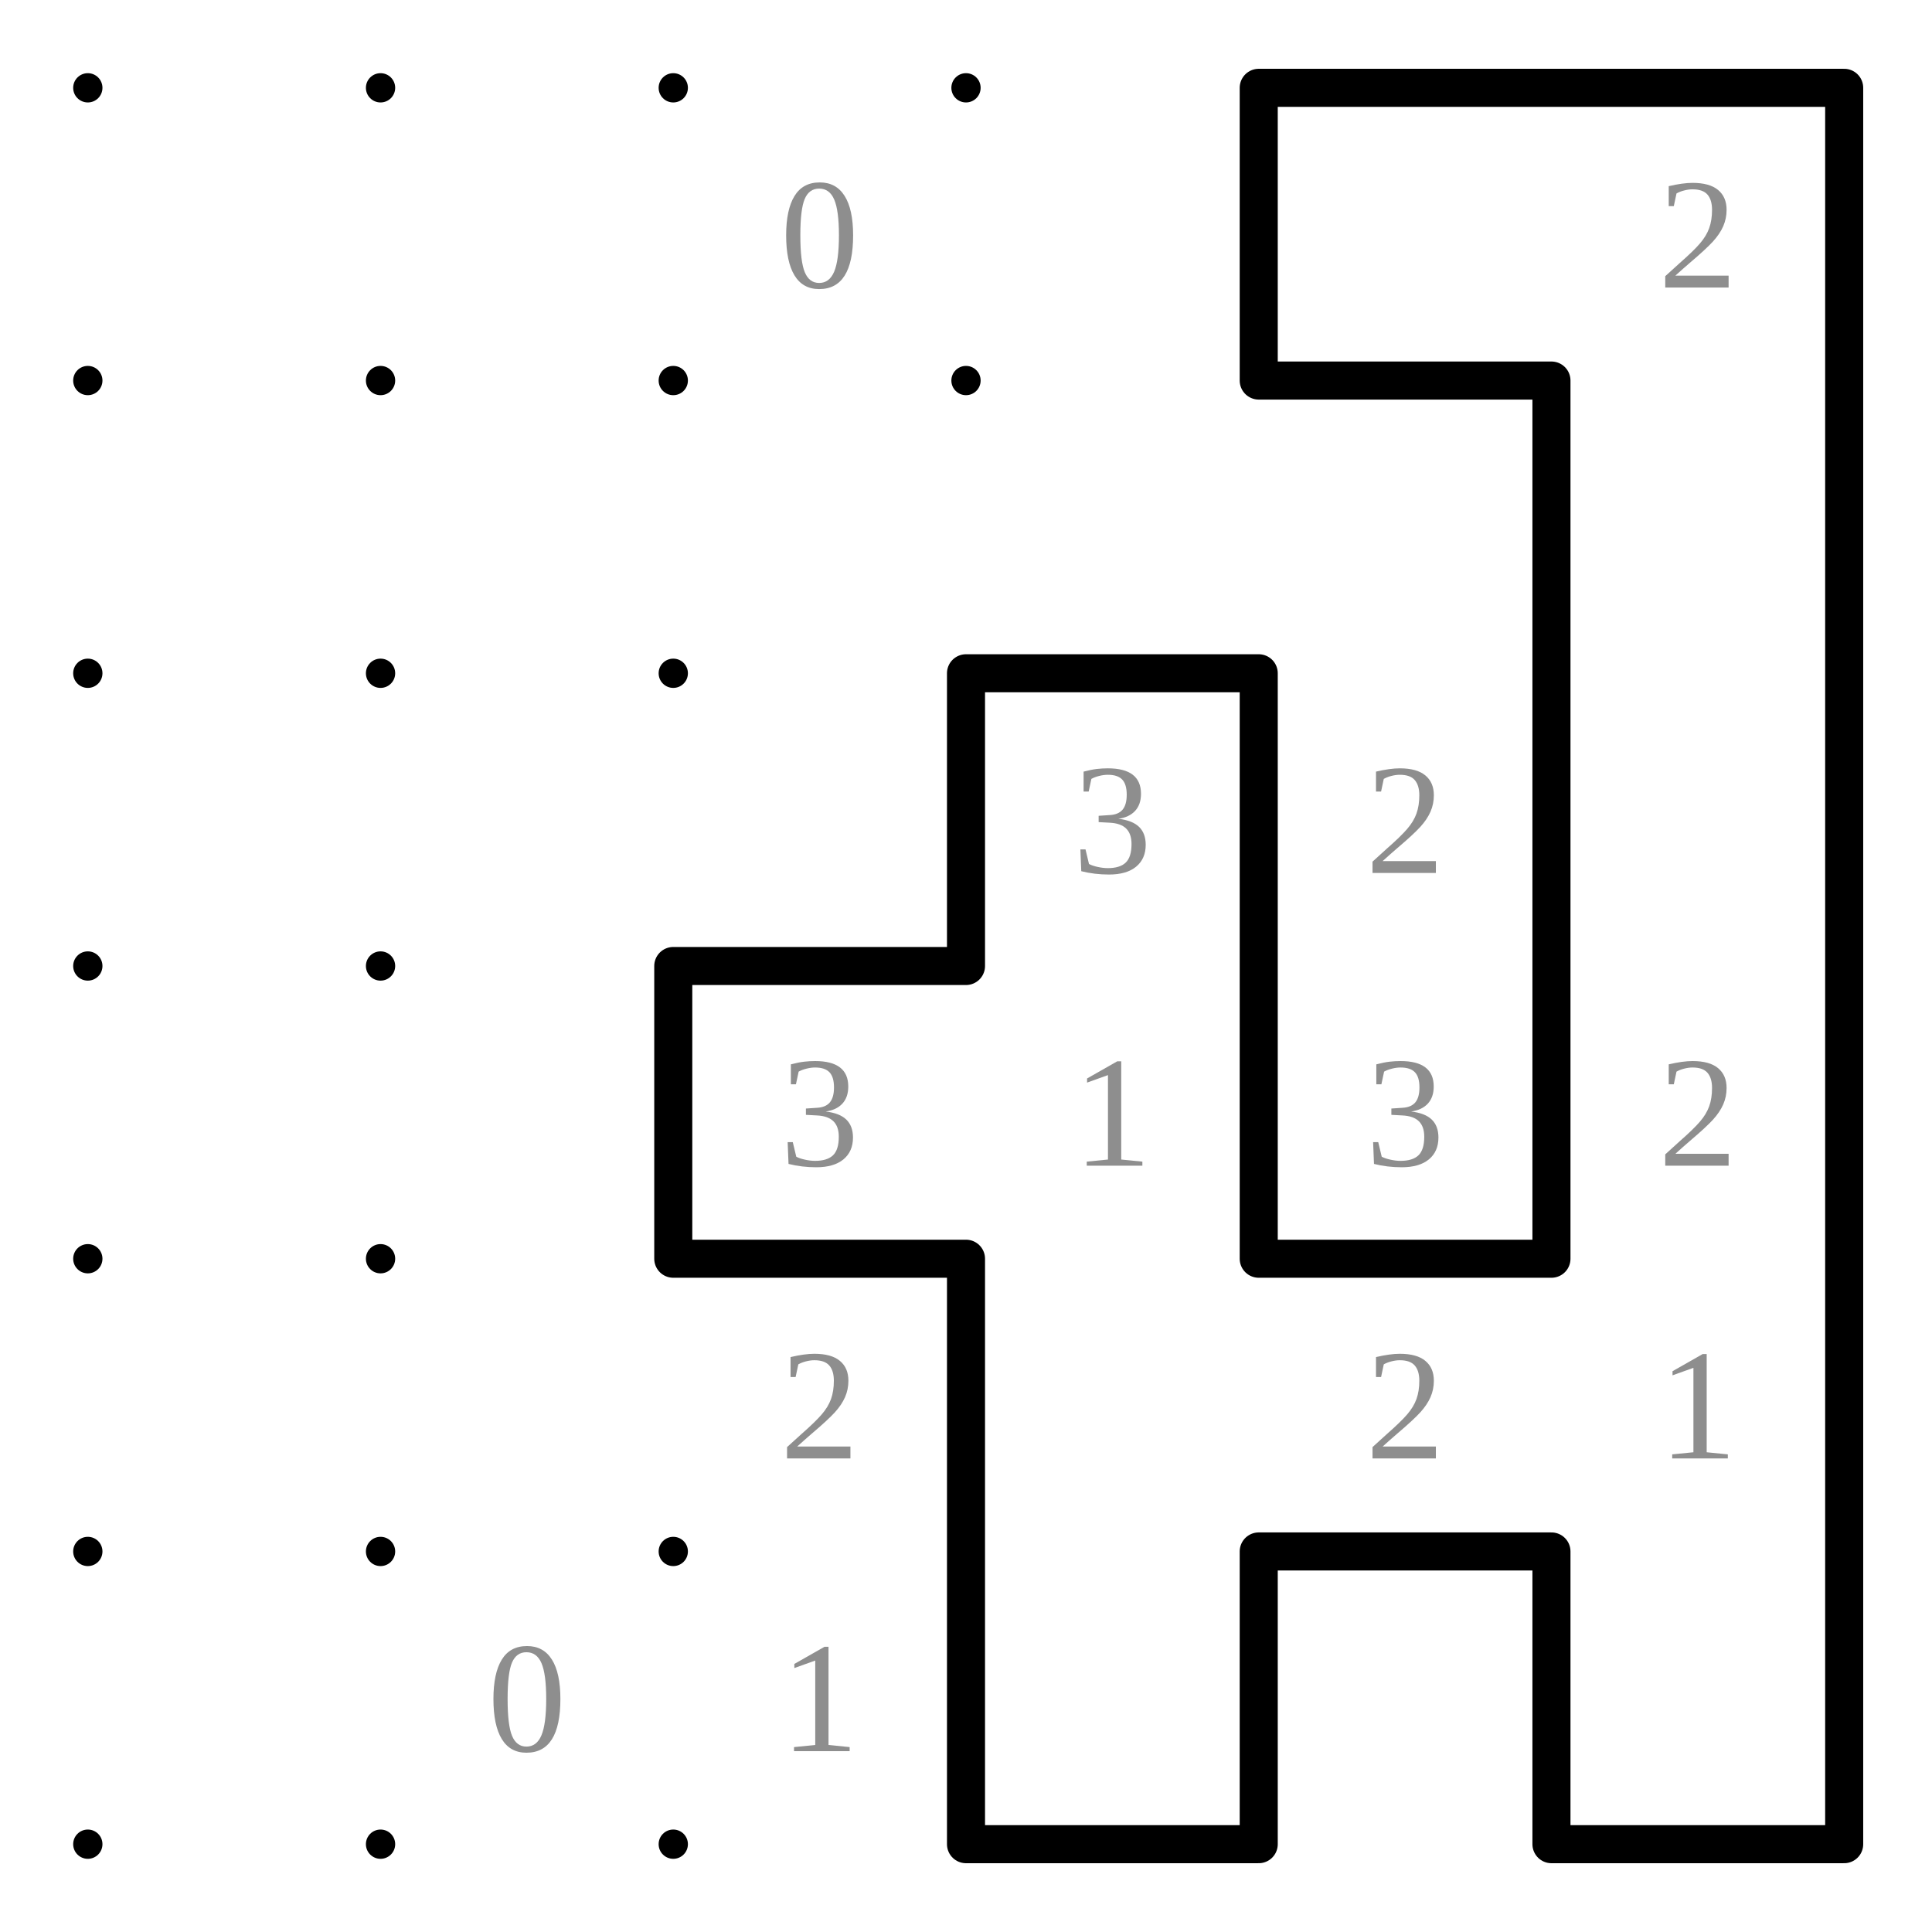
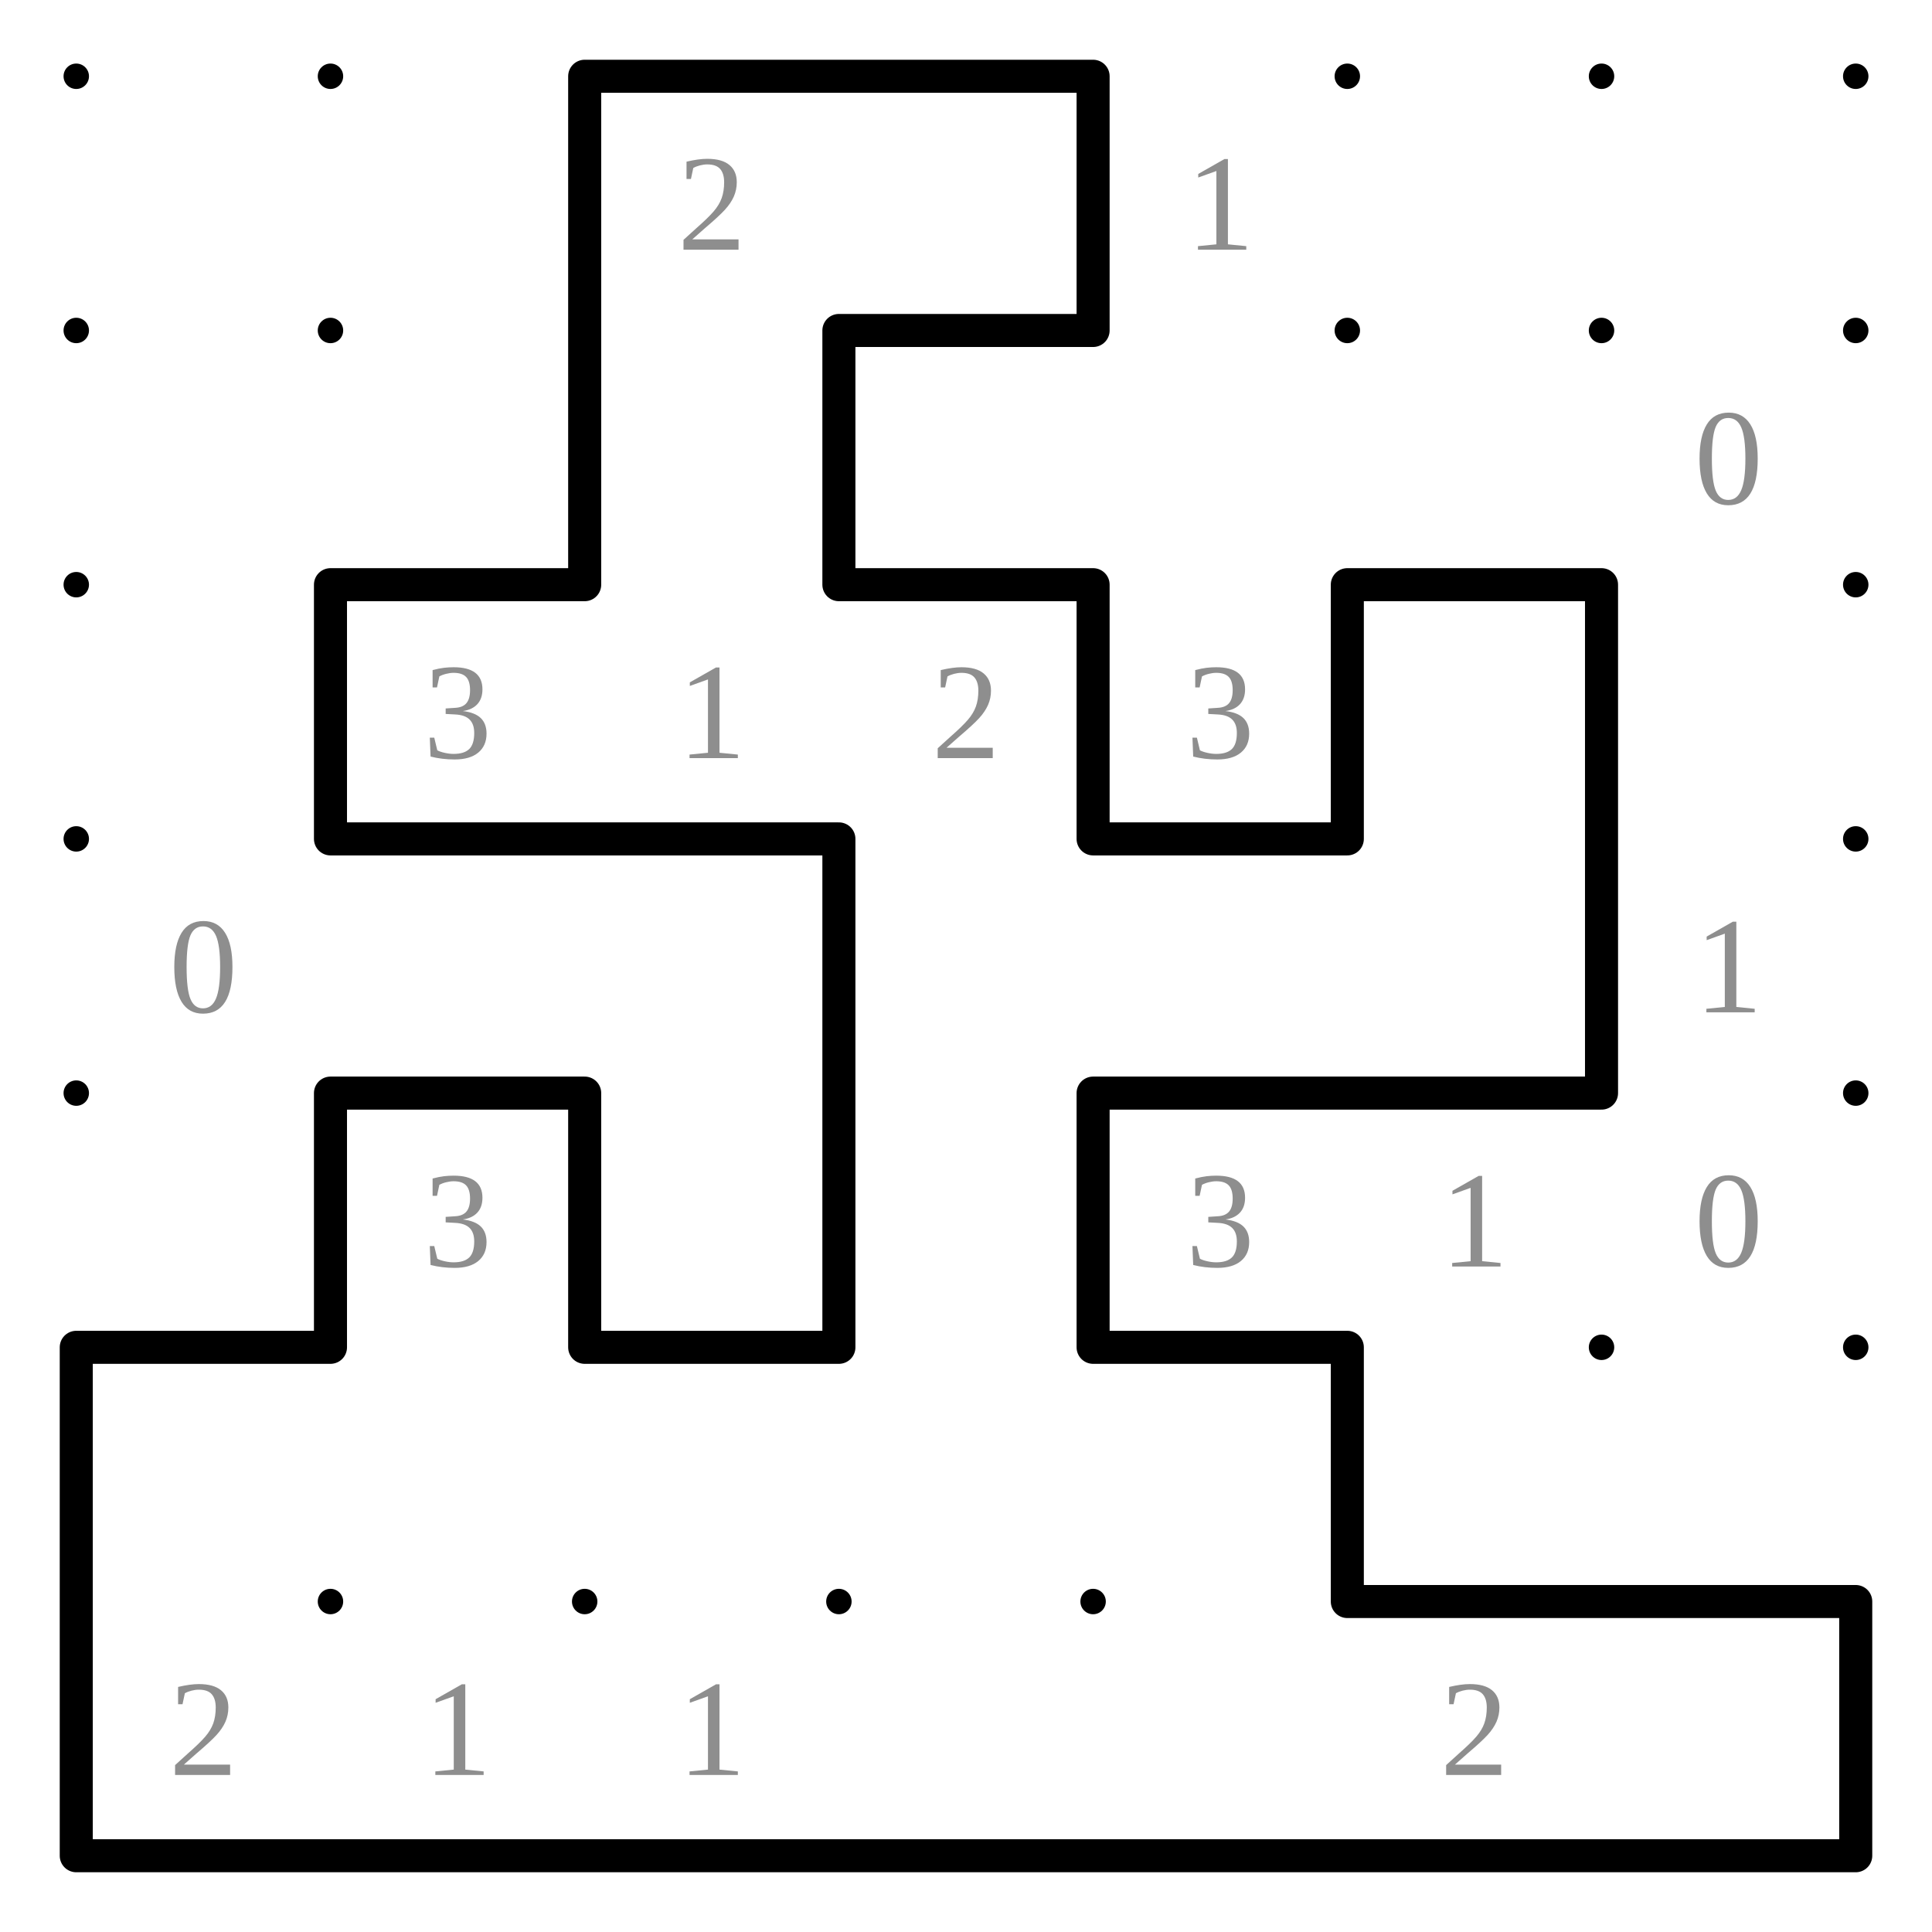
- <svg xmlns="http://www.w3.org/2000/svg" class="p" viewBox="0 0 660 660" preserveAspectRatio="xMidYMid meet" shape-rendering="geometricPrecision">
+ <svg xmlns="http://www.w3.org/2000/svg" class="p" viewBox="0 0 760 760" preserveAspectRatio="xMidYMid meet" shape-rendering="geometricPrecision">
  <g fill="#000">
    <circle cx="30" cy="30" r="5" />
    <circle cx="130" cy="30" r="5" />
    <circle cx="230" cy="30" r="5" />
    <circle cx="330" cy="30" r="5" />
    <circle cx="430" cy="30" r="5" />
    <circle cx="530" cy="30" r="5" />
    <circle cx="630" cy="30" r="5" />
+     <circle cx="730" cy="30" r="5" />
    <circle cx="30" cy="130" r="5" />
    <circle cx="130" cy="130" r="5" />
    <circle cx="230" cy="130" r="5" />
    <circle cx="330" cy="130" r="5" />
    <circle cx="430" cy="130" r="5" />
    <circle cx="530" cy="130" r="5" />
    <circle cx="630" cy="130" r="5" />
+     <circle cx="730" cy="130" r="5" />
    <circle cx="30" cy="230" r="5" />
    <circle cx="130" cy="230" r="5" />
    <circle cx="230" cy="230" r="5" />
    <circle cx="330" cy="230" r="5" />
    <circle cx="430" cy="230" r="5" />
    <circle cx="530" cy="230" r="5" />
    <circle cx="630" cy="230" r="5" />
+     <circle cx="730" cy="230" r="5" />
    <circle cx="30" cy="330" r="5" />
    <circle cx="130" cy="330" r="5" />
    <circle cx="230" cy="330" r="5" />
    <circle cx="330" cy="330" r="5" />
    <circle cx="430" cy="330" r="5" />
    <circle cx="530" cy="330" r="5" />
    <circle cx="630" cy="330" r="5" />
+     <circle cx="730" cy="330" r="5" />
    <circle cx="30" cy="430" r="5" />
    <circle cx="130" cy="430" r="5" />
    <circle cx="230" cy="430" r="5" />
    <circle cx="330" cy="430" r="5" />
    <circle cx="430" cy="430" r="5" />
    <circle cx="530" cy="430" r="5" />
    <circle cx="630" cy="430" r="5" />
+     <circle cx="730" cy="430" r="5" />
    <circle cx="30" cy="530" r="5" />
    <circle cx="130" cy="530" r="5" />
    <circle cx="230" cy="530" r="5" />
    <circle cx="330" cy="530" r="5" />
    <circle cx="430" cy="530" r="5" />
    <circle cx="530" cy="530" r="5" />
    <circle cx="630" cy="530" r="5" />
+     <circle cx="730" cy="530" r="5" />
    <circle cx="30" cy="630" r="5" />
    <circle cx="130" cy="630" r="5" />
    <circle cx="230" cy="630" r="5" />
    <circle cx="330" cy="630" r="5" />
    <circle cx="430" cy="630" r="5" />
    <circle cx="530" cy="630" r="5" />
    <circle cx="630" cy="630" r="5" />
+     <circle cx="730" cy="630" r="5" />
+     <circle cx="30" cy="730" r="5" />
+     <circle cx="130" cy="730" r="5" />
+     <circle cx="230" cy="730" r="5" />
+     <circle cx="330" cy="730" r="5" />
+     <circle cx="430" cy="730" r="5" />
+     <circle cx="530" cy="730" r="5" />
+     <circle cx="630" cy="730" r="5" />
+     <circle cx="730" cy="730" r="5" />
  </g>
  <g fill="#8e8e8e" font-size="54" text-anchor="middle" dominant-baseline="central">
-     <text x="280" y="80">0</text>
-     <text x="580" y="80">2</text>
-     <text x="380" y="280">3</text>
-     <text x="480" y="280">2</text>
-     <text x="280" y="380">3</text>
-     <text x="380" y="380">1</text>
-     <text x="480" y="380">3</text>
-     <text x="580" y="380">2</text>
-     <text x="280" y="480">2</text>
-     <text x="480" y="480">2</text>
+     <text x="280" y="80">2</text>
+     <text x="480" y="80">1</text>
+     <text x="680" y="180">0</text>
+     <text x="180" y="280">3</text>
+     <text x="280" y="280">1</text>
+     <text x="380" y="280">2</text>
+     <text x="480" y="280">3</text>
+     <text x="80" y="380">0</text>
+     <text x="680" y="380">1</text>
+     <text x="180" y="480">3</text>
+     <text x="480" y="480">3</text>
    <text x="580" y="480">1</text>
-     <text x="180" y="580">0</text>
-     <text x="280" y="580">1</text>
+     <text x="680" y="480">0</text>
+     <text x="80" y="680">2</text>
+     <text x="180" y="680">1</text>
+     <text x="280" y="680">1</text>
+     <text x="580" y="680">2</text>
  </g>
-   <path d="M430 30H530M530 30H630M430 130H530M330 230H430M230 330H330M230 430H330M430 430H530M430 530H530M330 630H430M530 630H630M430 30V130M630 30V130M530 130V230M630 130V230M330 230V330M430 230V330M530 230V330M630 230V330M230 330V430M430 330V430M530 330V430M630 330V430M330 430V530M630 430V530M330 530V630M430 530V630M530 530V630M630 530V630" fill="none" stroke="#000" stroke-width="13" stroke-linecap="round" />
+   <path d="M230 30H330M330 30H430M330 130H430M130 230H230M330 230H430M530 230H630M130 330H230M230 330H330M430 330H530M130 430H230M430 430H530M530 430H630M30 530H130M230 530H330M430 530H530M530 630H630M630 630H730M30 730H130M130 730H230M230 730H330M330 730H430M430 730H530M530 730H630M630 730H730M230 30V130M430 30V130M230 130V230M330 130V230M130 230V330M430 230V330M530 230V330M630 230V330M330 330V430M630 330V430M130 430V530M230 430V530M330 430V530M430 430V530M30 530V630M530 530V630M30 630V730M730 630V730" fill="none" stroke="#000" stroke-width="13" stroke-linecap="round" />
</svg>
